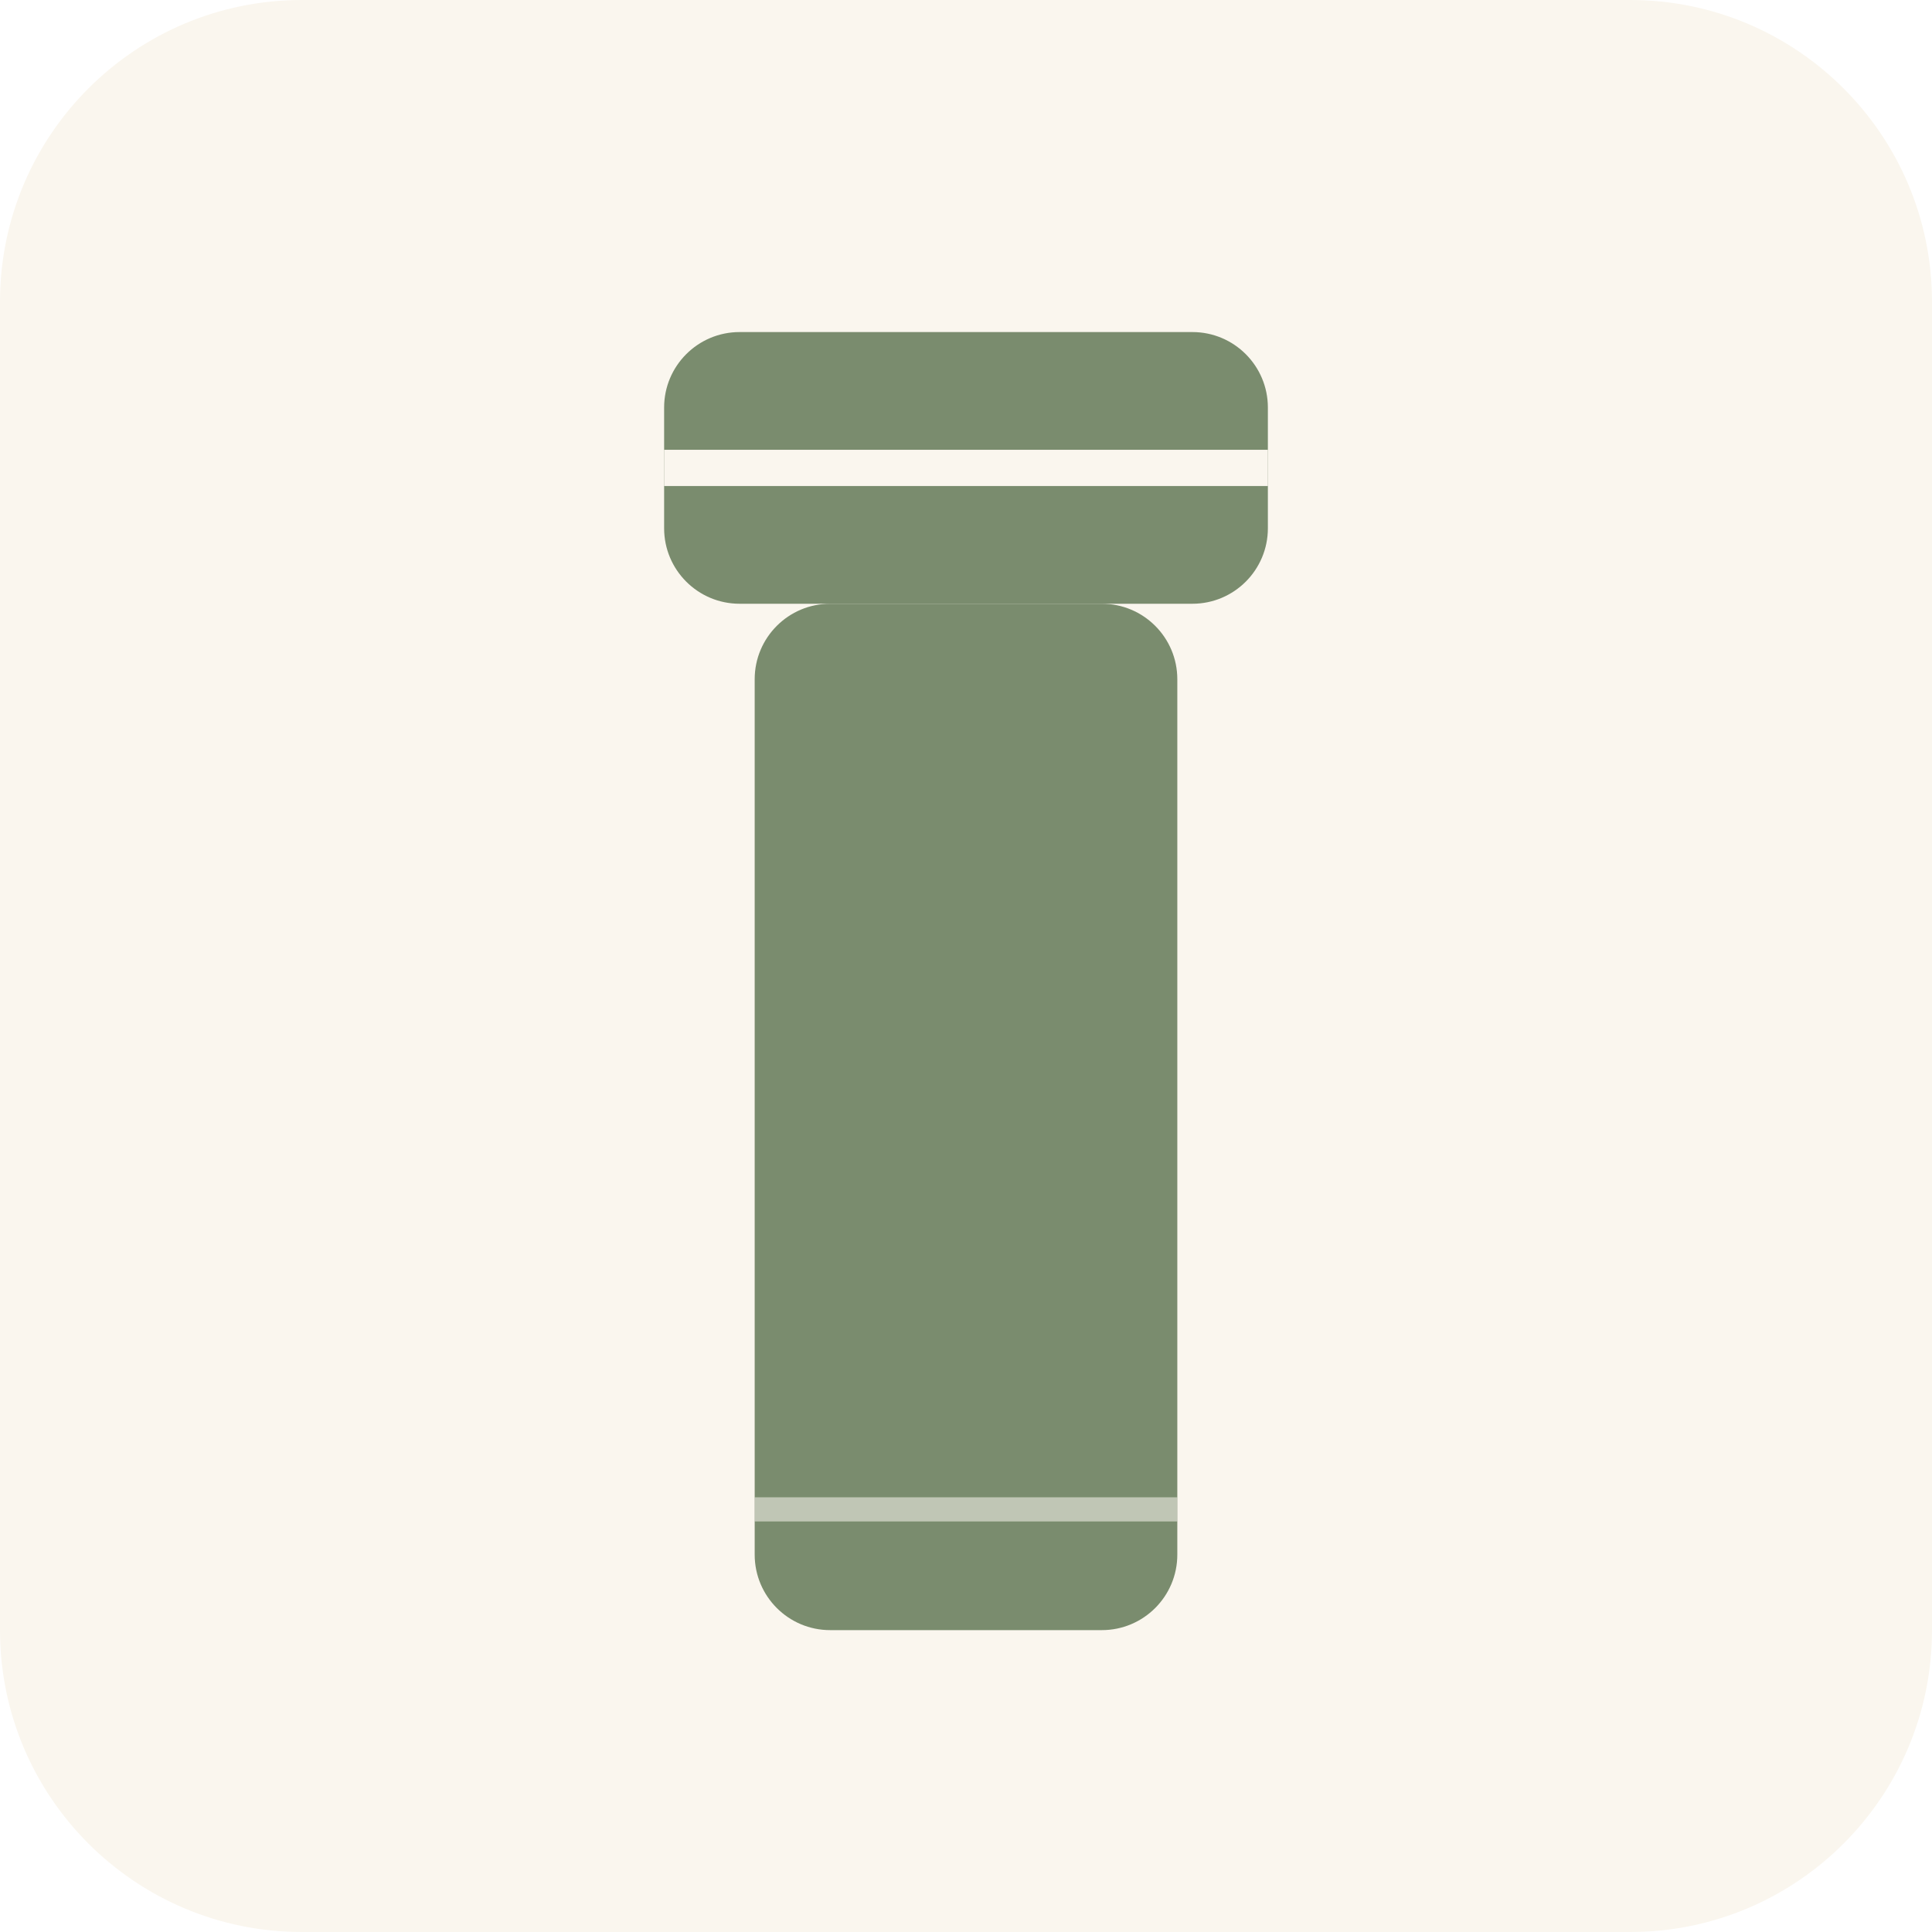
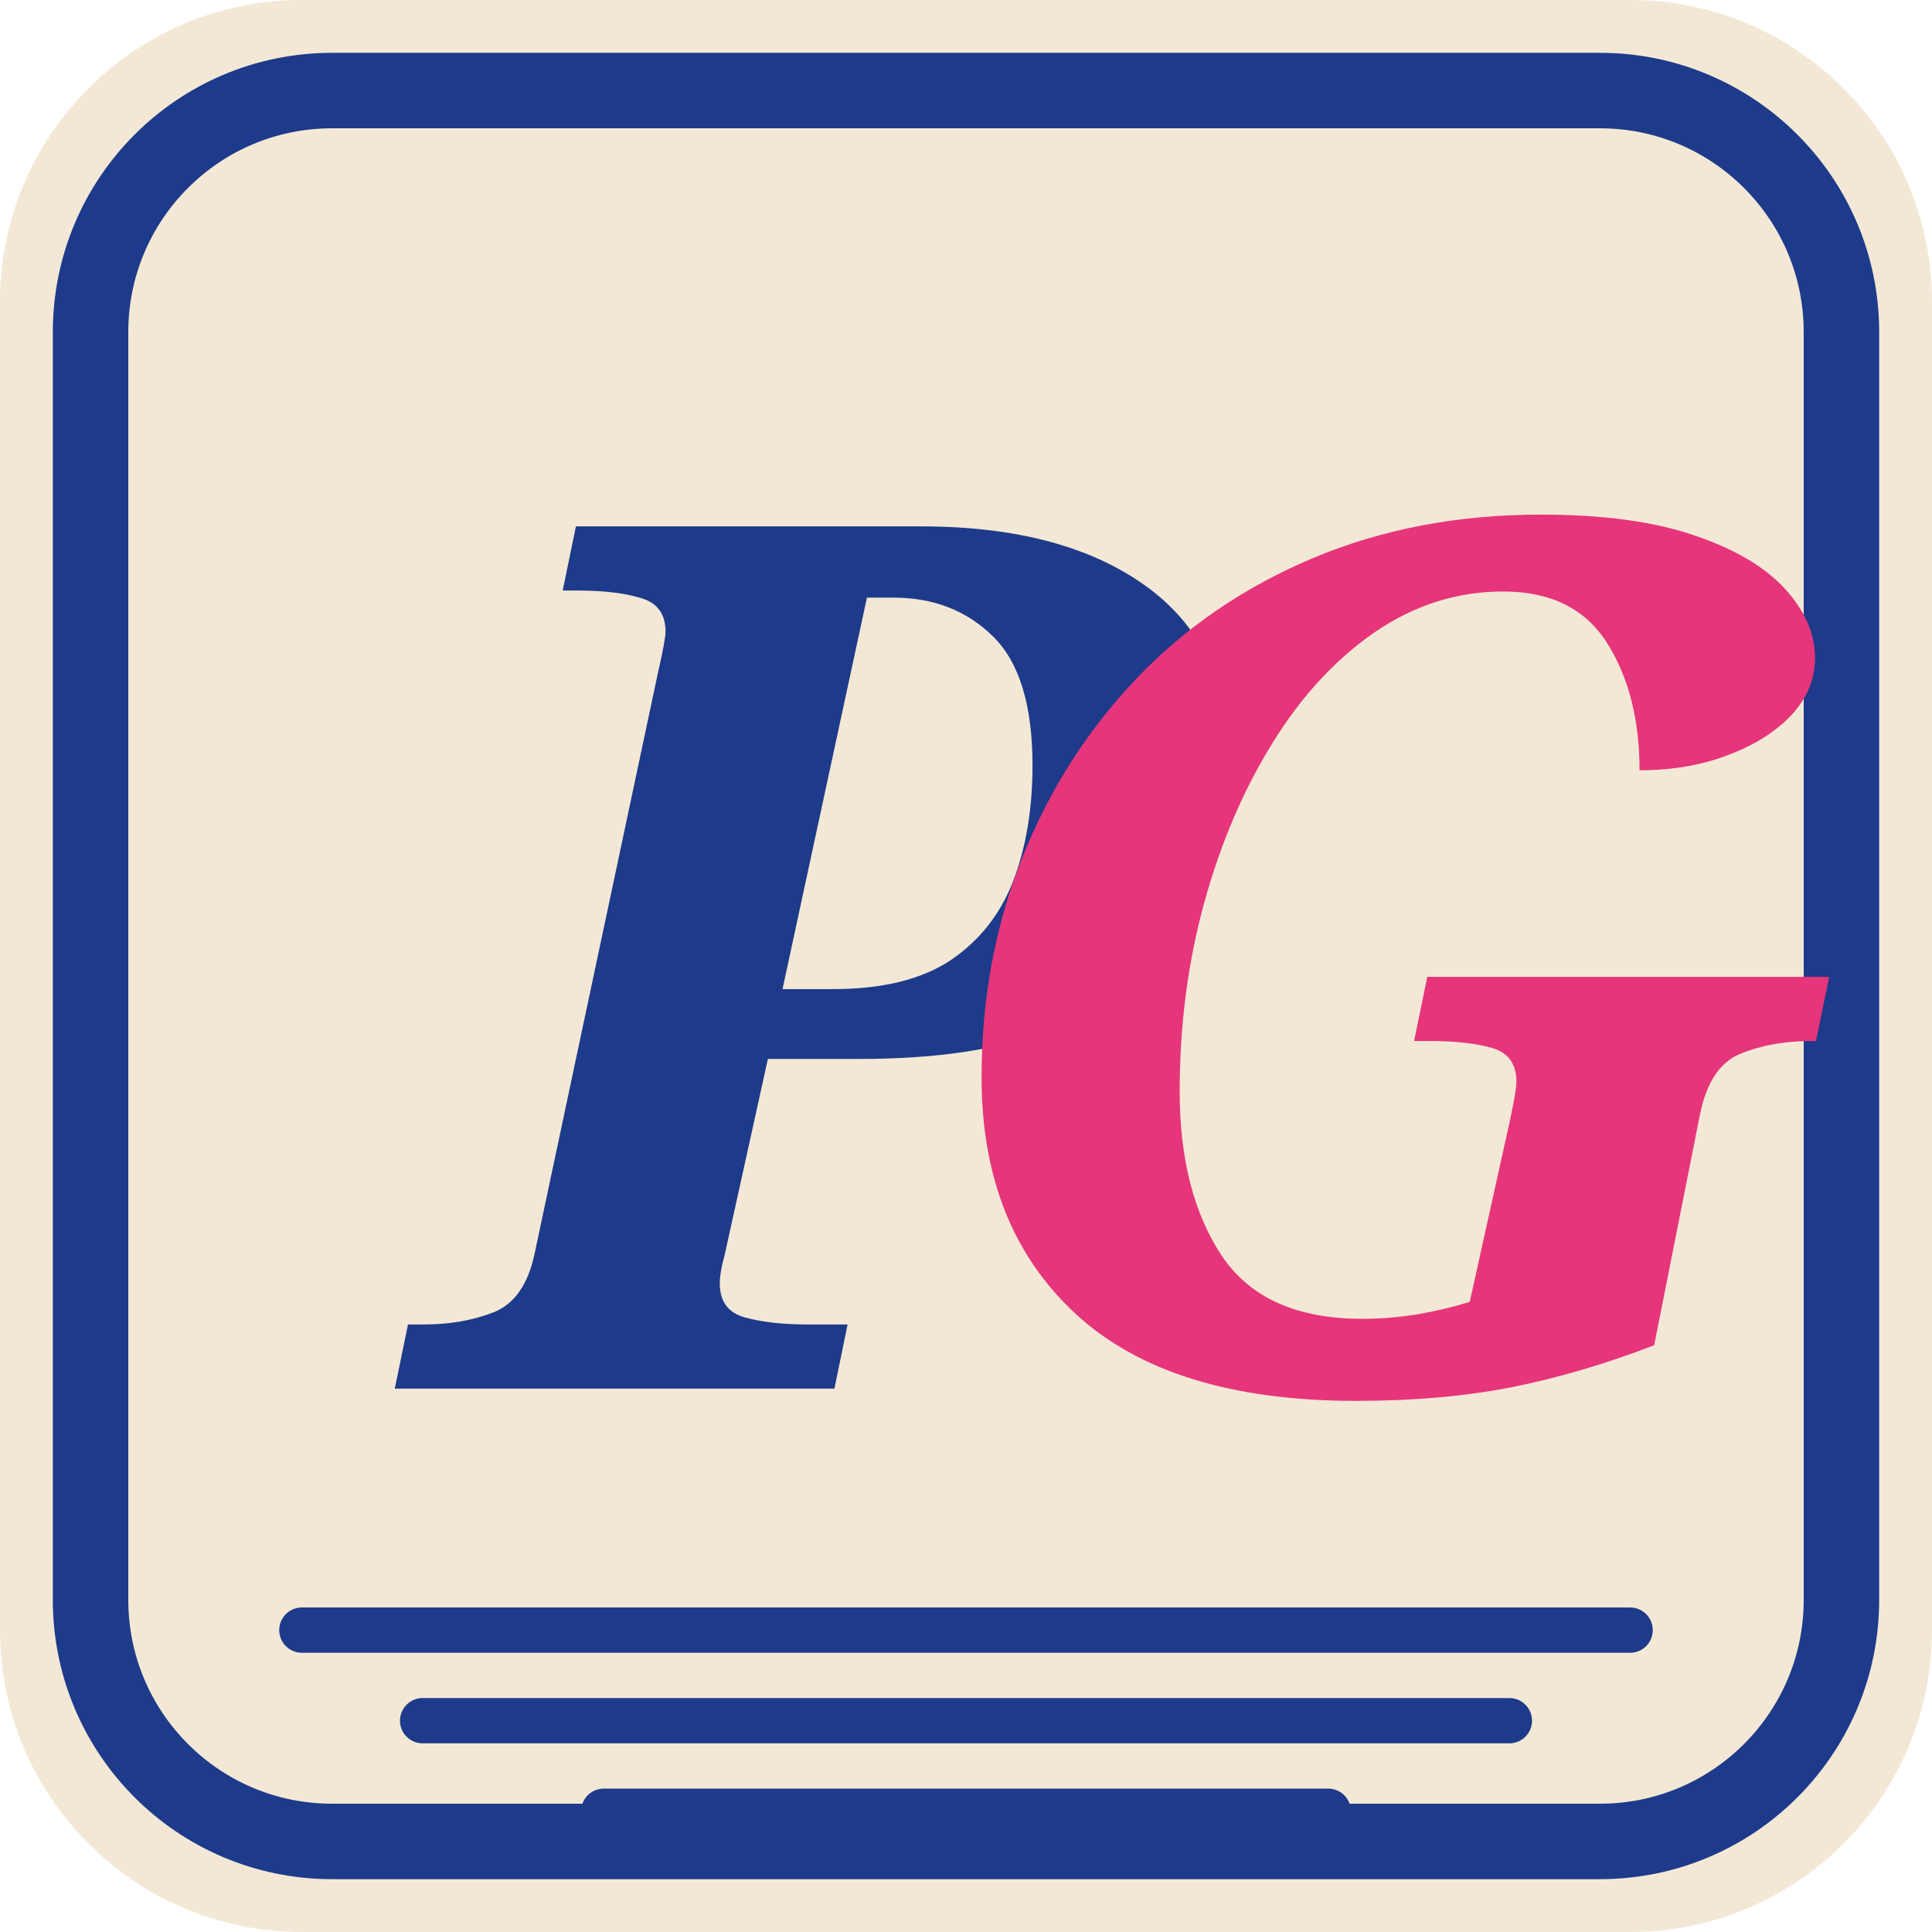
- <svg xmlns="http://www.w3.org/2000/svg" viewBox="0 0 64 64" role="img" aria-label="The Pack Guys mark">
-   <rect width="64" height="64" rx="10" fill="#FAF6EE" />
-   <rect x="22" y="11" width="20" height="9" rx="2.5" fill="#7A8C6E" />
-   <line x1="22" y1="15.5" x2="42" y2="15.5" stroke="#FAF6EE" stroke-width="1.2" />
-   <rect x="25" y="20" width="14" height="34" rx="2.5" fill="#7A8C6E" />
-   <line x1="25" y1="50" x2="39" y2="50" stroke="#FAF6EE" stroke-width="0.8" opacity="0.55" />
+ <svg xmlns="http://www.w3.org/2000/svg" viewBox="0 0 64 64" role="img" aria-label="The Pack Guys PG mark">
+   <rect width="64" height="64" rx="10" fill="#F2E8D5" />
+   <rect x="3" y="3" width="58" height="58" rx="8" fill="none" stroke="#1E3A8A" stroke-width="2.5" />
+   <text x="14" y="46" font-family="Cooper Black Italic, Cooper Black, Georgia, serif" font-style="italic" font-weight="900" font-size="40" fill="#1E3A8A" letter-spacing="-2">P</text>
+   <text x="30" y="46" font-family="Cooper Black Italic, Cooper Black, Georgia, serif" font-style="italic" font-weight="900" font-size="40" fill="#E6357A" letter-spacing="-2">G</text>
+   <line x1="10" y1="54" x2="54" y2="54" stroke="#1E3A8A" stroke-width="1.5" stroke-linecap="round" />
+   <line x1="14" y1="57" x2="50" y2="57" stroke="#1E3A8A" stroke-width="1.5" stroke-linecap="round" />
+   <line x1="20" y1="60" x2="44" y2="60" stroke="#1E3A8A" stroke-width="1.5" stroke-linecap="round" />
</svg>
